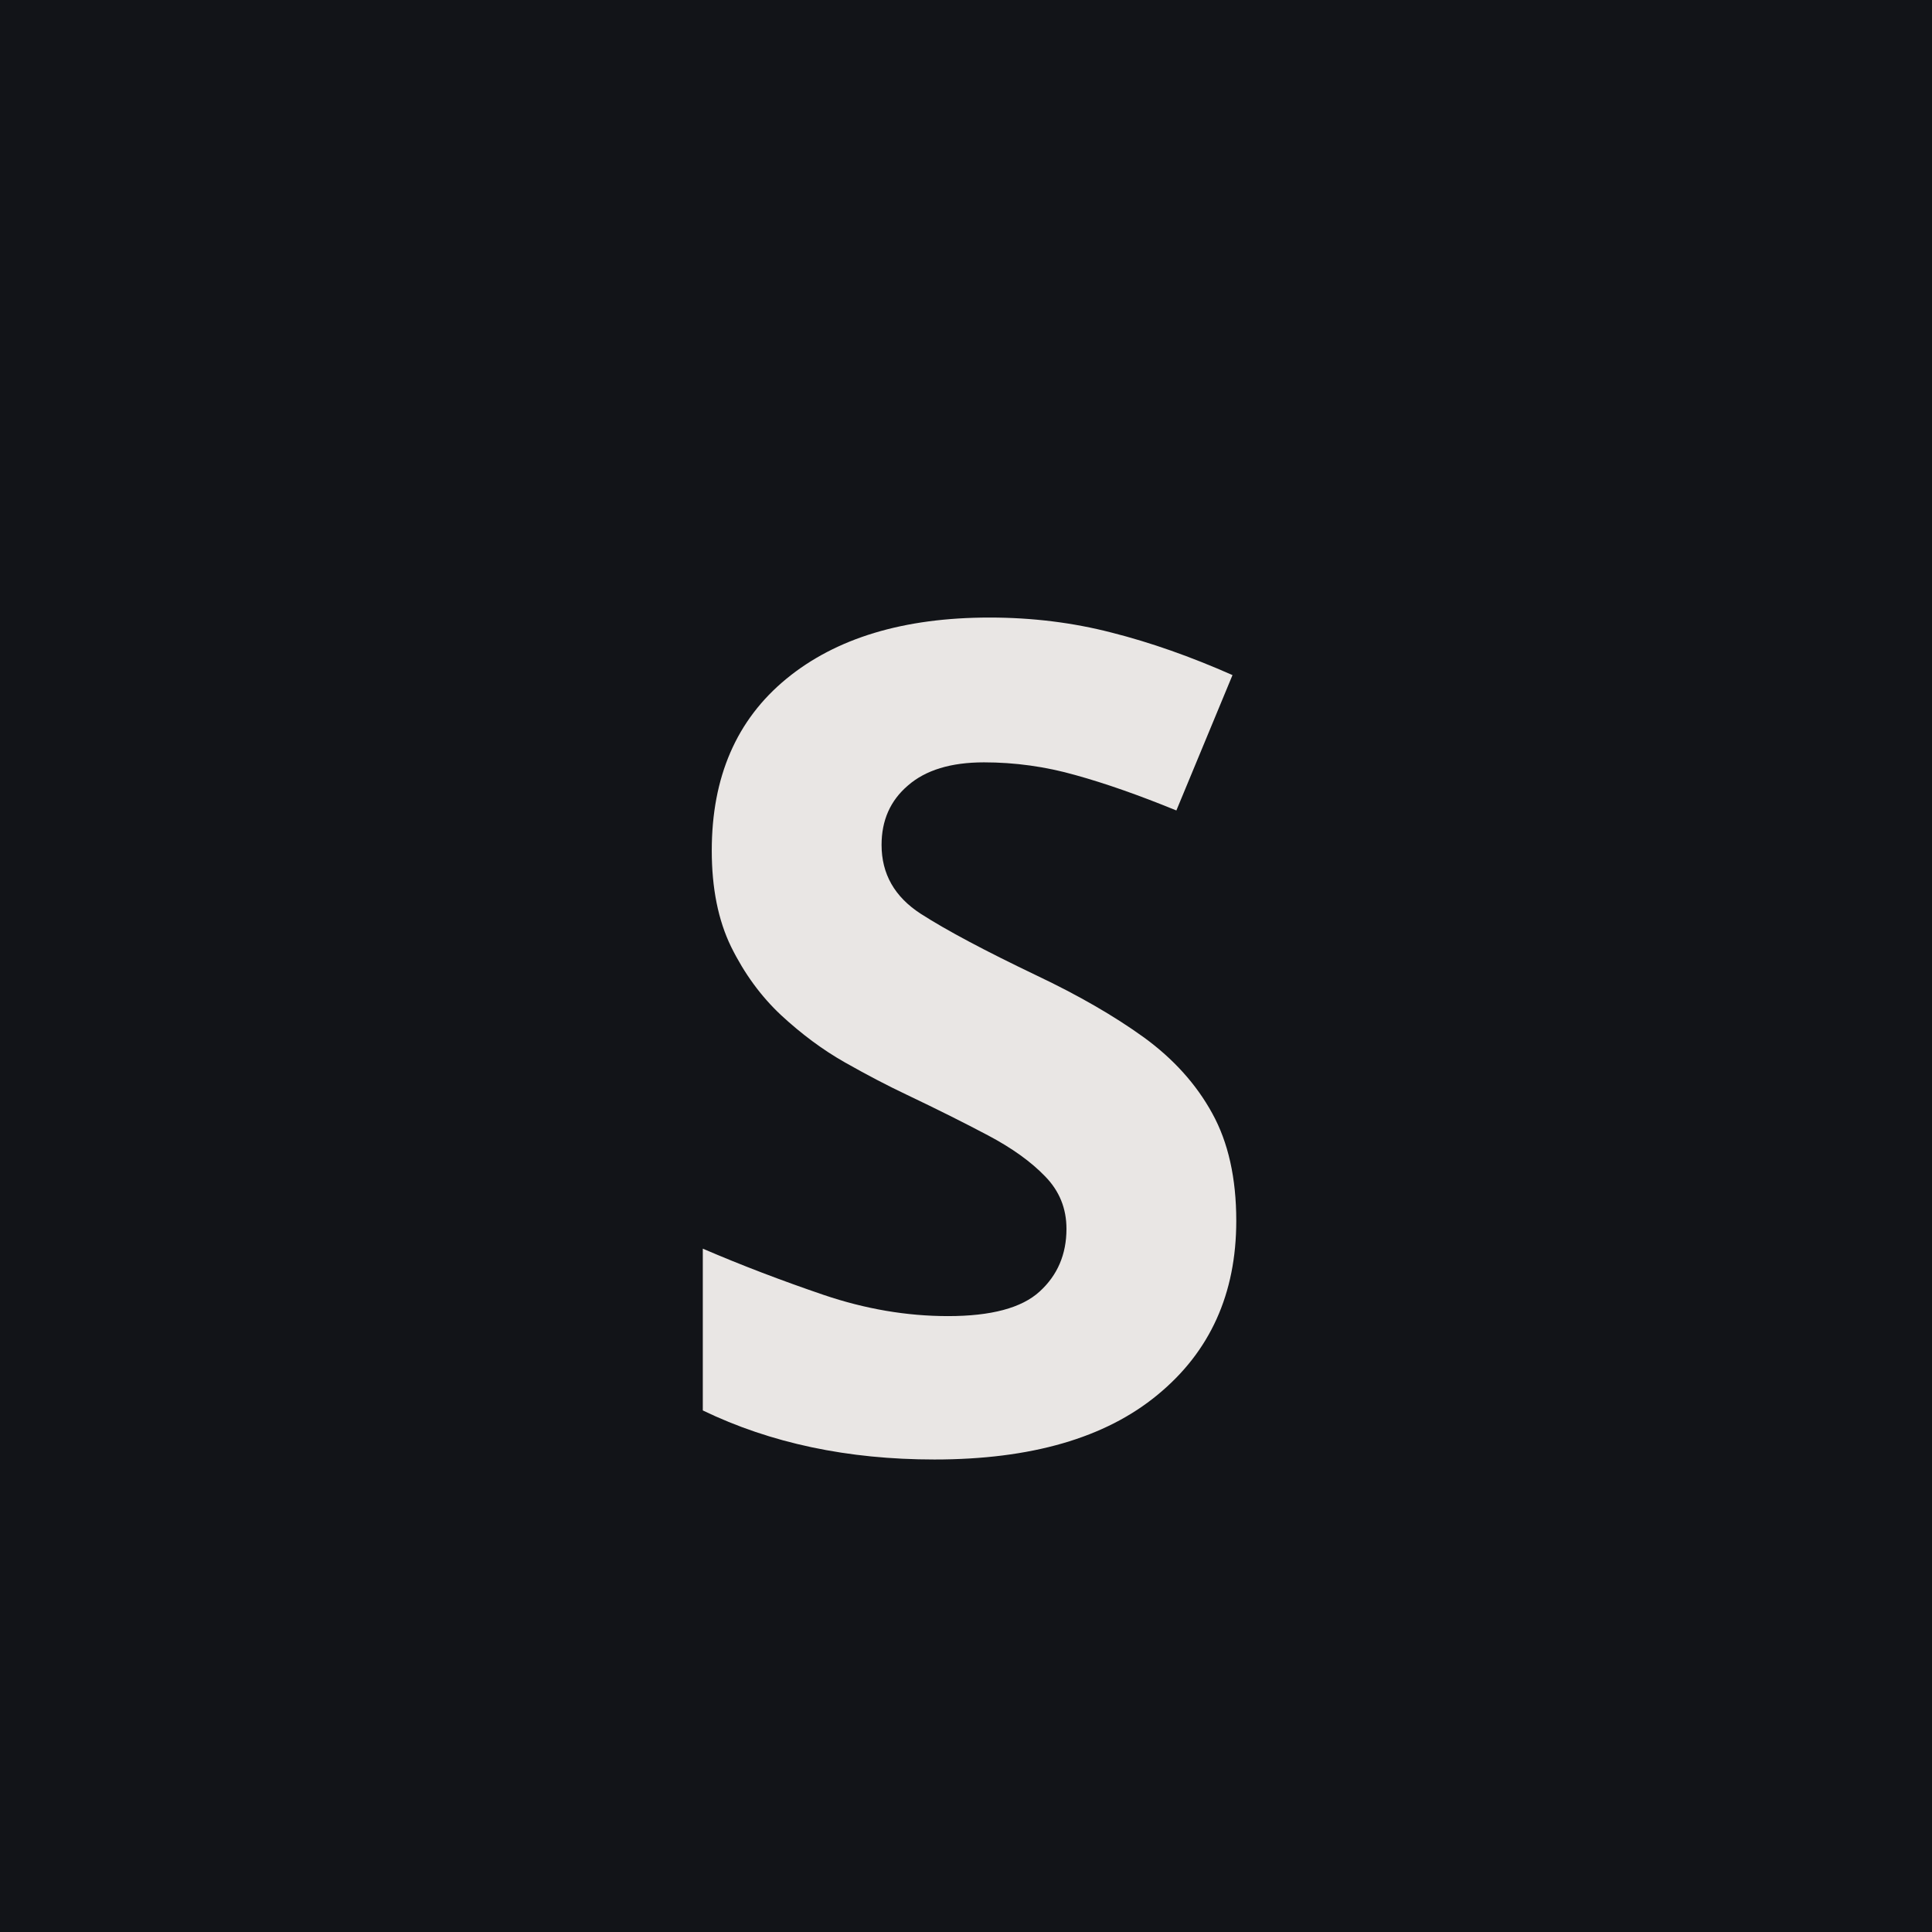
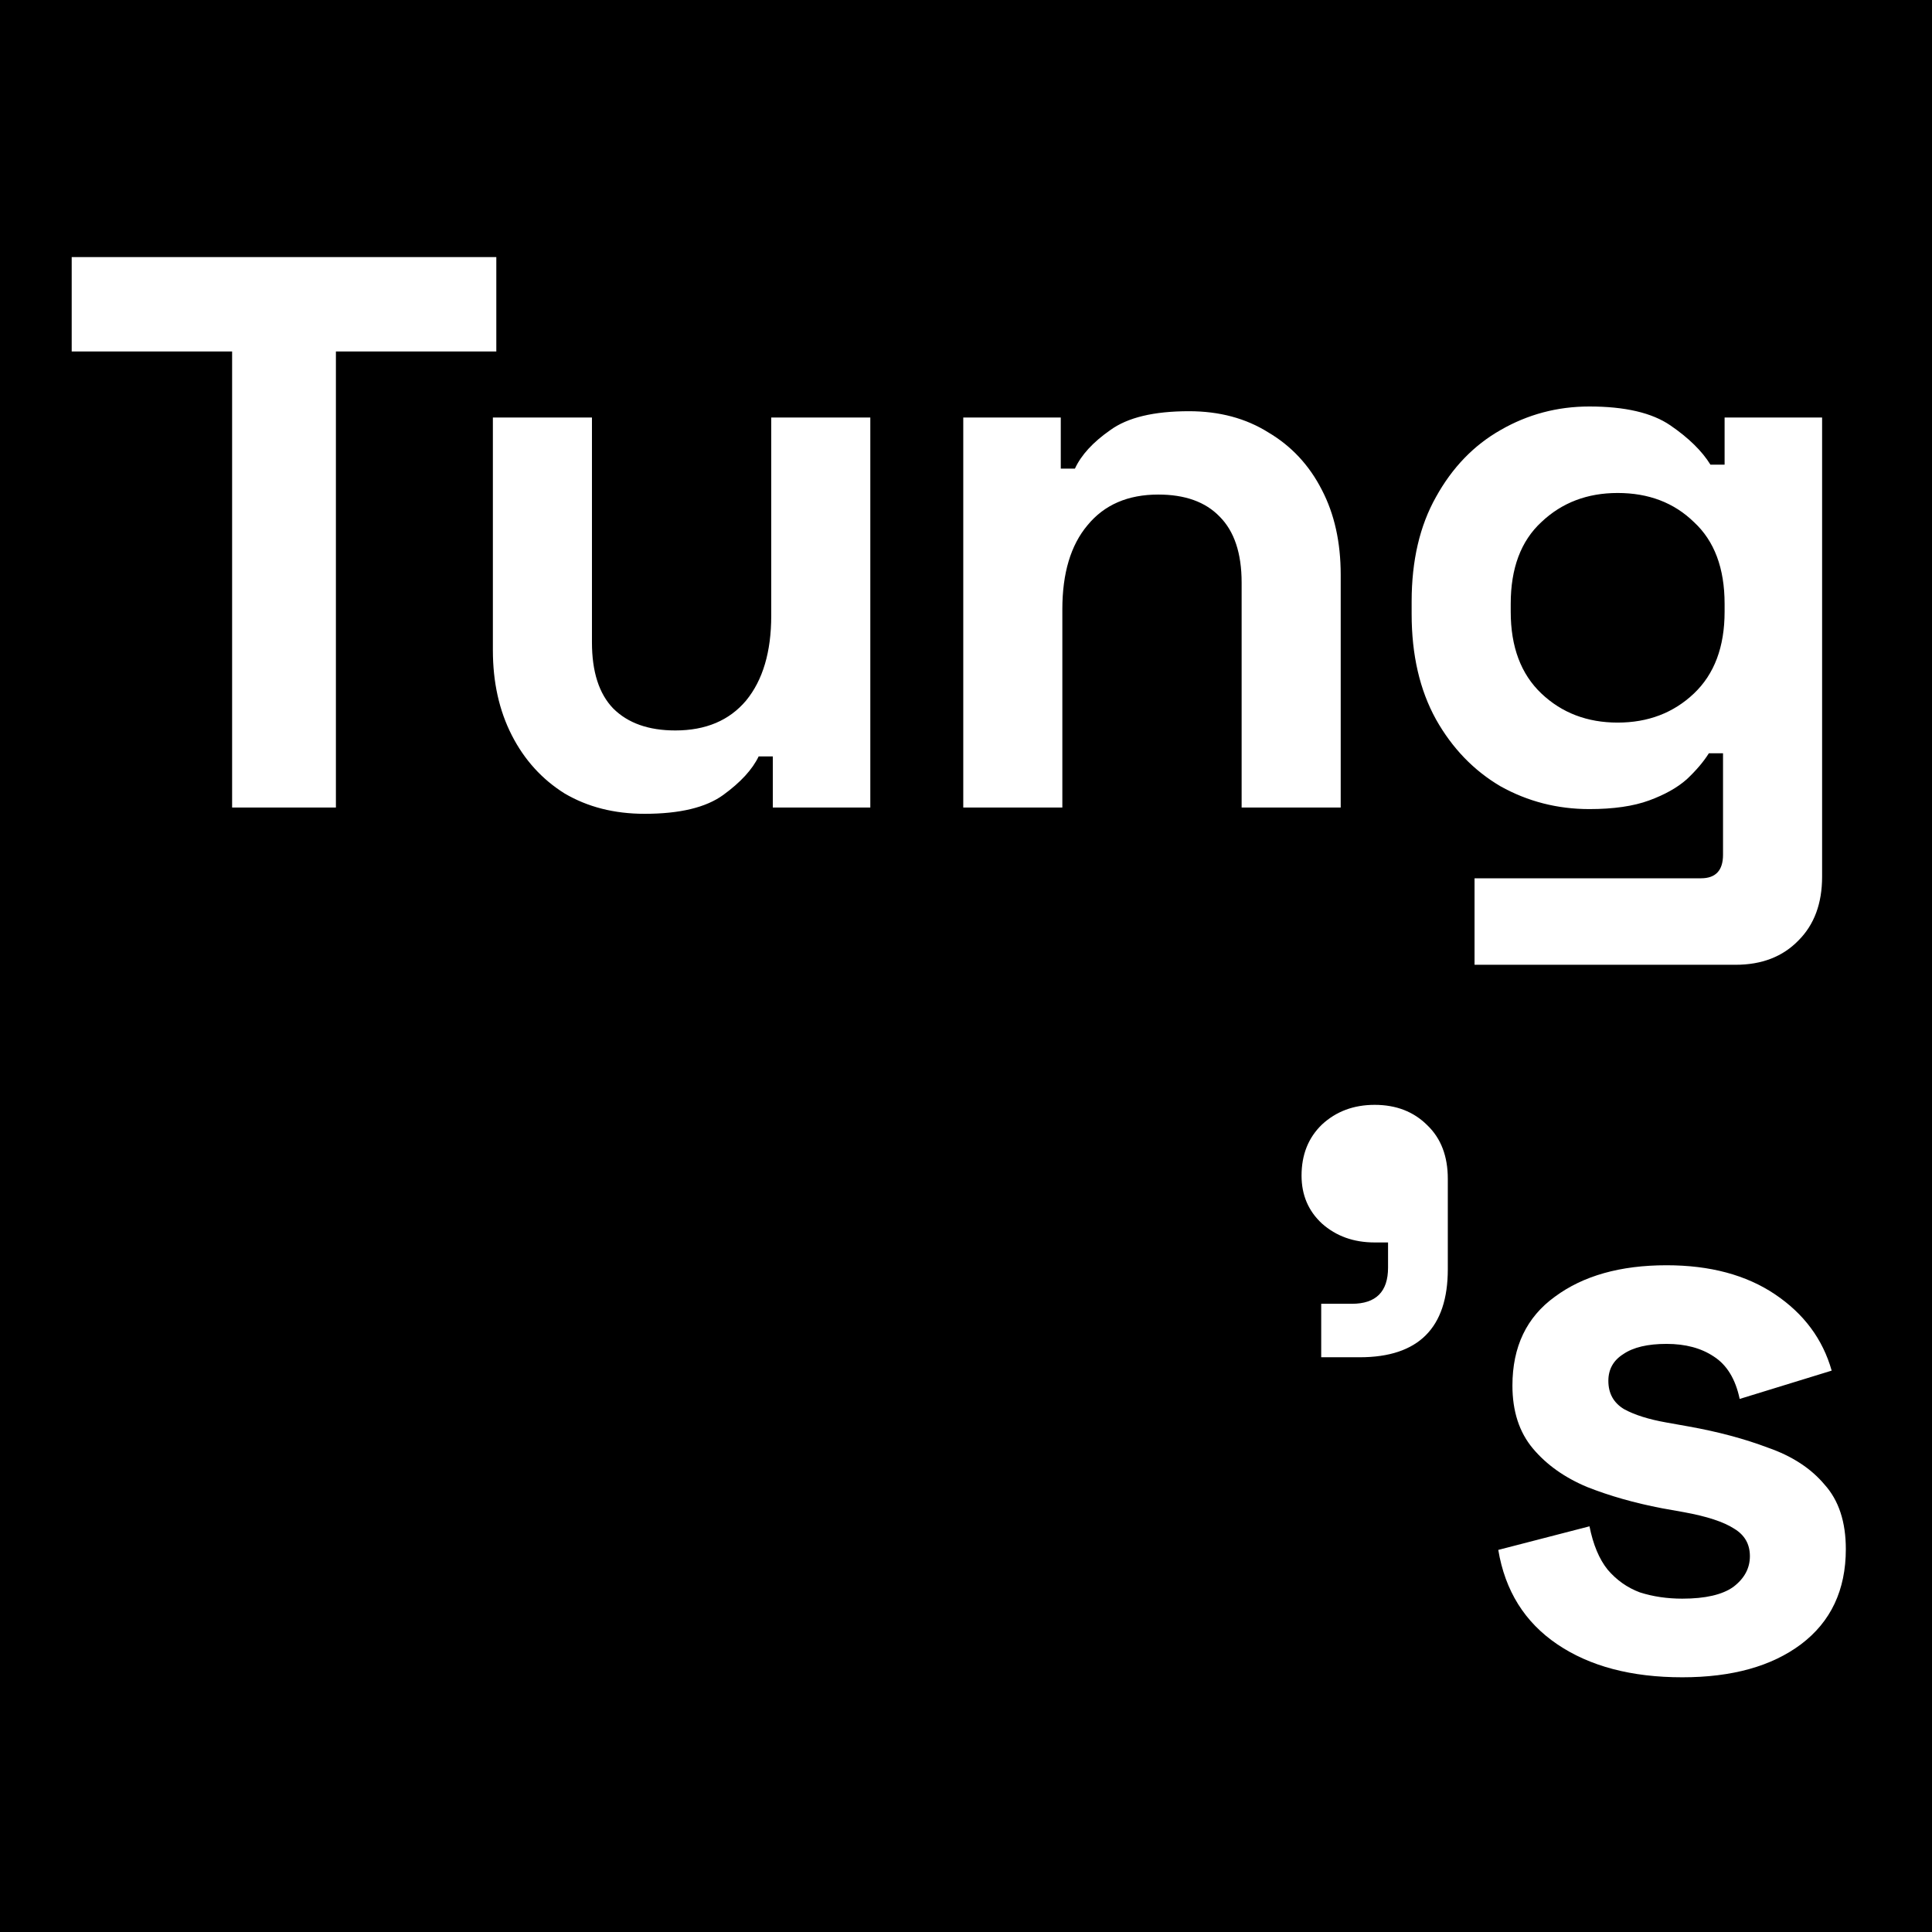
- <svg xmlns="http://www.w3.org/2000/svg" viewBox="0 0 64 64">
-   <rect width="64" height="64" fill="#121418" />
-   <text x="50%" y="54%" text-anchor="middle" dominant-baseline="middle" font-family="Space Grotesk, sans-serif" font-weight="700" font-size="38" fill="#e9e6e4">S</text>
+ <svg xmlns="http://www.w3.org/2000/svg" width="512" height="512" viewBox="0 0 512 512" fill="none">
+   <rect width="512" height="512" fill="black" />
+   <path d="M61.512 214V93.137H19.001V68.13H131.529V93.137H89.019V214H61.512ZM170.836 215.667C162.778 215.667 155.693 213.861 149.581 210.249C143.607 206.498 138.953 201.358 135.619 194.829C132.285 188.299 130.618 180.797 130.618 172.323V110.641H156.874V170.239C156.874 178.019 158.75 183.854 162.5 187.743C166.39 191.633 171.878 193.578 178.963 193.578C187.02 193.578 193.272 190.939 197.718 185.66C202.163 180.242 204.386 172.74 204.386 163.154V110.641H230.642V214H204.803V200.455H201.052C199.385 203.928 196.259 207.332 191.674 210.666C187.09 214 180.144 215.667 170.836 215.667ZM255.276 214V110.641H281.116V124.186H284.867C286.534 120.574 289.659 117.17 294.244 113.975C298.828 110.641 305.774 108.974 315.082 108.974C323.14 108.974 330.156 110.849 336.129 114.6C342.242 118.212 346.965 123.283 350.299 129.812C353.634 136.203 355.301 143.705 355.301 152.318V214H329.044V154.402C329.044 146.622 327.099 140.787 323.209 136.897C319.458 133.008 314.04 131.063 306.955 131.063C298.898 131.063 292.646 133.772 288.201 139.19C283.755 144.469 281.532 151.901 281.532 161.487V214H255.276ZM374.099 162.737V159.403C374.099 148.567 376.253 139.329 380.559 131.688C384.866 123.908 390.562 118.004 397.647 113.975C404.871 109.807 412.72 107.724 421.194 107.724C430.641 107.724 437.796 109.391 442.658 112.725C447.52 116.059 451.063 119.532 453.286 123.144H457.037V110.641H482.876V232.338C482.876 239.423 480.792 245.049 476.625 249.217C472.457 253.524 466.9 255.677 459.954 255.677H390.77V232.755H450.785C454.675 232.755 456.62 230.671 456.62 226.503V199.621H452.869C451.48 201.844 449.535 204.136 447.034 206.498C444.533 208.721 441.199 210.596 437.032 212.125C432.864 213.653 427.585 214.417 421.194 214.417C412.72 214.417 404.871 212.402 397.647 208.374C390.562 204.206 384.866 198.302 380.559 190.661C376.253 182.881 374.099 173.573 374.099 162.737ZM428.696 191.494C436.754 191.494 443.492 188.924 448.91 183.784C454.328 178.644 457.037 171.42 457.037 162.112V160.028C457.037 150.581 454.328 143.357 448.91 138.356C443.63 133.216 436.893 130.646 428.696 130.646C420.639 130.646 413.901 133.216 408.483 138.356C403.065 143.357 400.356 150.581 400.356 160.028V162.112C400.356 171.42 403.065 178.644 408.483 183.784C413.901 188.924 420.639 191.494 428.696 191.494Z" fill="white" />
+   <path d="M350.134 359.687V345.517H358.261C364.651 345.517 367.847 342.322 367.847 335.931V329.263H364.304C358.747 329.263 354.093 327.596 350.342 324.262C346.73 320.928 344.924 316.69 344.924 311.55C344.924 305.993 346.73 301.478 350.342 298.005C354.093 294.532 358.747 292.796 364.304 292.796C370 292.796 374.654 294.602 378.266 298.214C381.878 301.687 383.684 306.41 383.684 312.384V336.348C383.684 351.907 375.904 359.687 360.345 359.687H350.134ZM445.82 444.5C432.344 444.5 421.3 441.583 412.687 435.748C404.074 429.913 398.864 421.578 397.058 410.742L421.231 404.49C422.203 409.352 423.801 413.173 426.023 415.951C428.385 418.73 431.233 420.744 434.567 421.994C438.04 423.106 441.791 423.661 445.82 423.661C451.933 423.661 456.448 422.619 459.365 420.536C462.282 418.313 463.741 415.604 463.741 412.409C463.741 409.213 462.352 406.782 459.573 405.115C456.795 403.309 452.349 401.85 446.237 400.739L440.402 399.697C433.178 398.308 426.579 396.432 420.605 394.071C414.632 391.57 409.839 388.166 406.227 383.86C402.615 379.553 400.809 373.996 400.809 367.189C400.809 356.909 404.56 349.06 412.062 343.641C419.564 338.085 429.427 335.306 441.652 335.306C453.183 335.306 462.769 337.876 470.409 343.016C478.05 348.157 483.052 354.894 485.413 363.23L461.032 370.732C459.921 365.452 457.629 361.702 454.155 359.479C450.821 357.256 446.654 356.145 441.652 356.145C436.651 356.145 432.831 357.048 430.191 358.854C427.552 360.521 426.232 362.882 426.232 365.939C426.232 369.273 427.621 371.773 430.4 373.441C433.178 374.969 436.929 376.15 441.652 376.983L447.487 378.025C455.267 379.414 462.282 381.29 468.534 383.651C474.925 385.874 479.926 389.139 483.538 393.446C487.289 397.613 489.164 403.309 489.164 410.533C489.164 421.369 485.205 429.774 477.286 435.748C469.506 441.583 459.018 444.5 445.82 444.5Z" fill="white" />
</svg>
